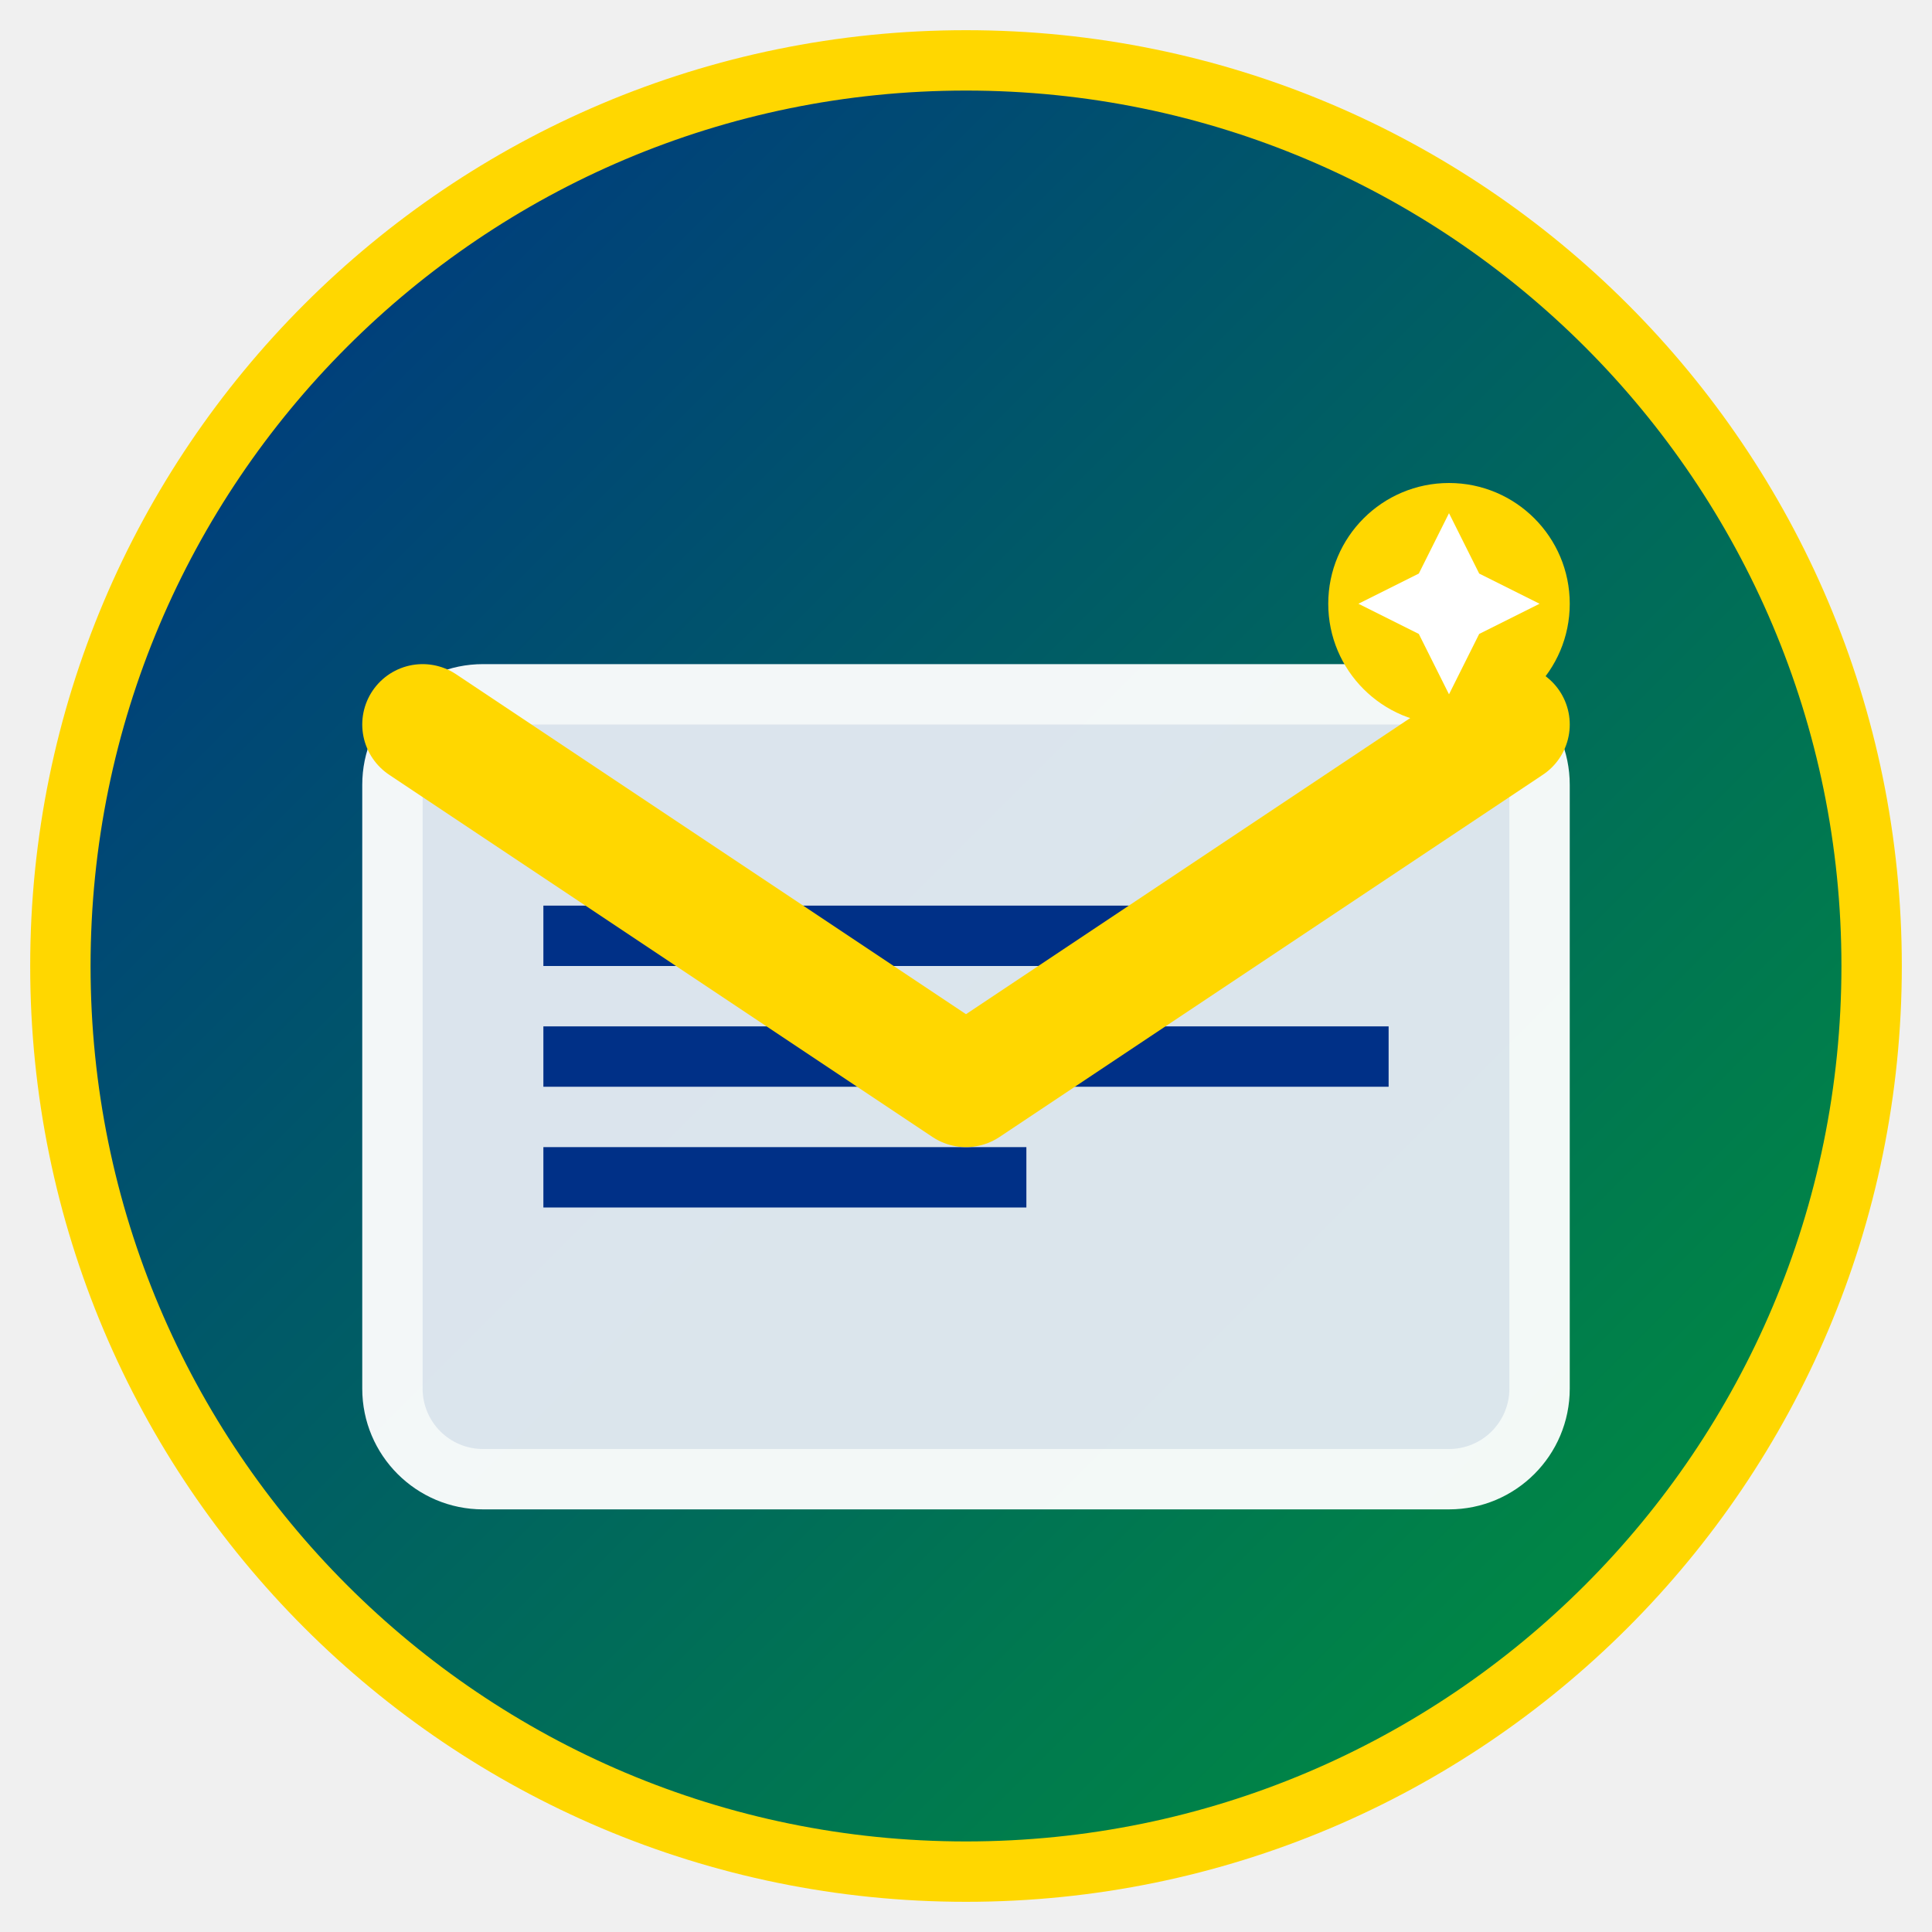
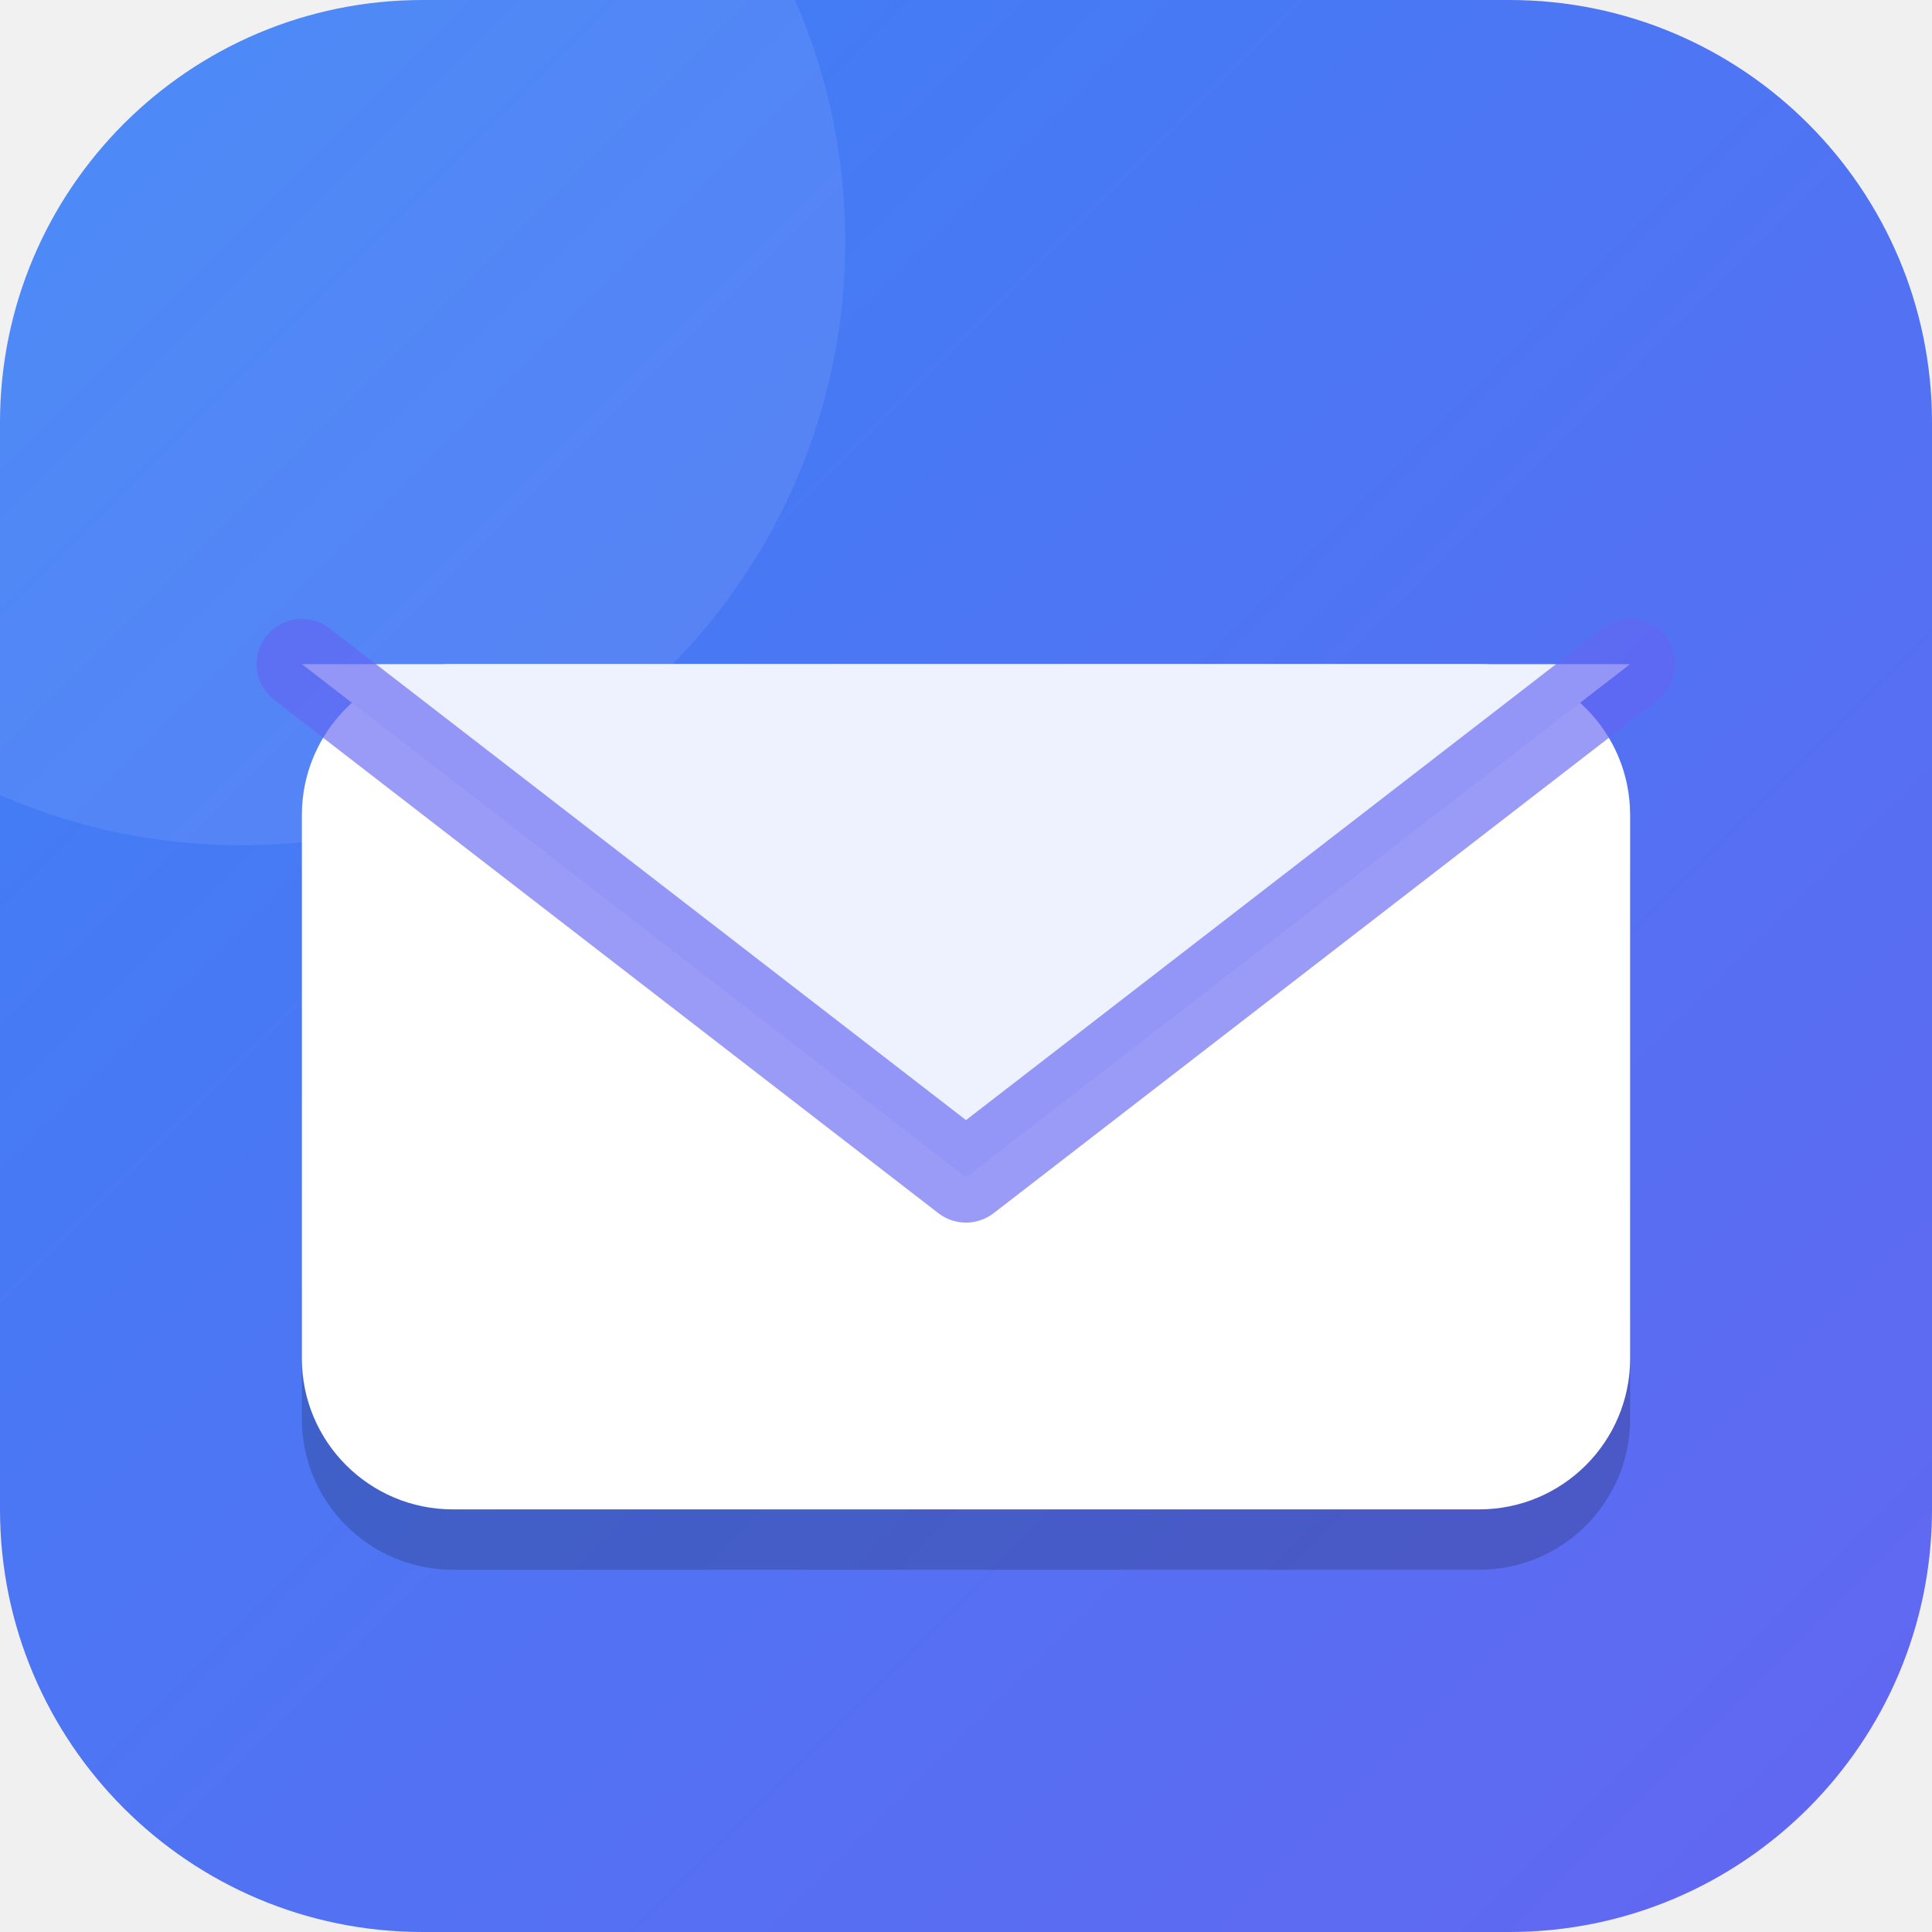
<svg xmlns="http://www.w3.org/2000/svg" viewBox="0 0 32 32" width="32" height="32">
  <defs>
-     <linearGradient id="grad" x1="0%" y1="0%" x2="100%" y2="100%">
-       <stop offset="0%" style="stop-color:#003087;stop-opacity:1" />
-       <stop offset="100%" style="stop-color:#009639;stop-opacity:1" />
+     <linearGradient id="bg" x1="0" y1="0" x2="1" y2="1">
+       <stop offset="0%" stop-color="#3B82F6" />
+       <stop offset="100%" stop-color="#6366F1" />
    </linearGradient>
+     <clipPath id="clip">
+       <rect width="32" height="32" rx="7" />
+     </clipPath>
  </defs>
-   <circle cx="16" cy="16" r="15" fill="url(#grad)" stroke="#FFD700" stroke-width="1" />
-   <rect x="6" y="11" width="20" height="14" rx="2" fill="white" opacity="0.95" />
-   <rect x="7" y="12" width="18" height="12" rx="1" fill="#003087" opacity="0.1" />
-   <rect x="9" y="15" width="10" height="1" fill="#003087" />
-   <rect x="9" y="17" width="14" height="1" fill="#003087" />
-   <rect x="9" y="19" width="8" height="1" fill="#003087" />
-   <path d="M7 12 L16 18 L25 12" stroke="#FFD700" stroke-width="2" fill="none" stroke-linecap="round" stroke-linejoin="round" />
-   <circle cx="24" cy="10" r="2" fill="#FFD700" />
-   <path d="M24 8.5 L24.5 9.5 L25.5 10 L24.5 10.5 L24 11.5 L23.5 10.5 L22.5 10 L23.5 9.5 Z" fill="white" />
+   <rect width="32" height="32" rx="7" fill="url(#bg)" />
+   <circle cx="4" cy="4" r="10" fill="rgba(255,255,255,0.08)" />
+   <rect x="5" y="12" width="22" height="14" rx="2.5" fill="rgba(0,0,0,0.18)" />
+   <rect x="5" y="11" width="22" height="14" rx="2.5" fill="white" />
+   <path d="M5 11 L16 19.5 L27 11 Z" fill="#EEF2FF" clip-path="url(#clip)" />
+   <polyline points="5,11 16,19.5 27,11" fill="none" stroke="#6366F1" stroke-width="1.5" stroke-linecap="round" stroke-linejoin="round" opacity="0.65" />
</svg>
